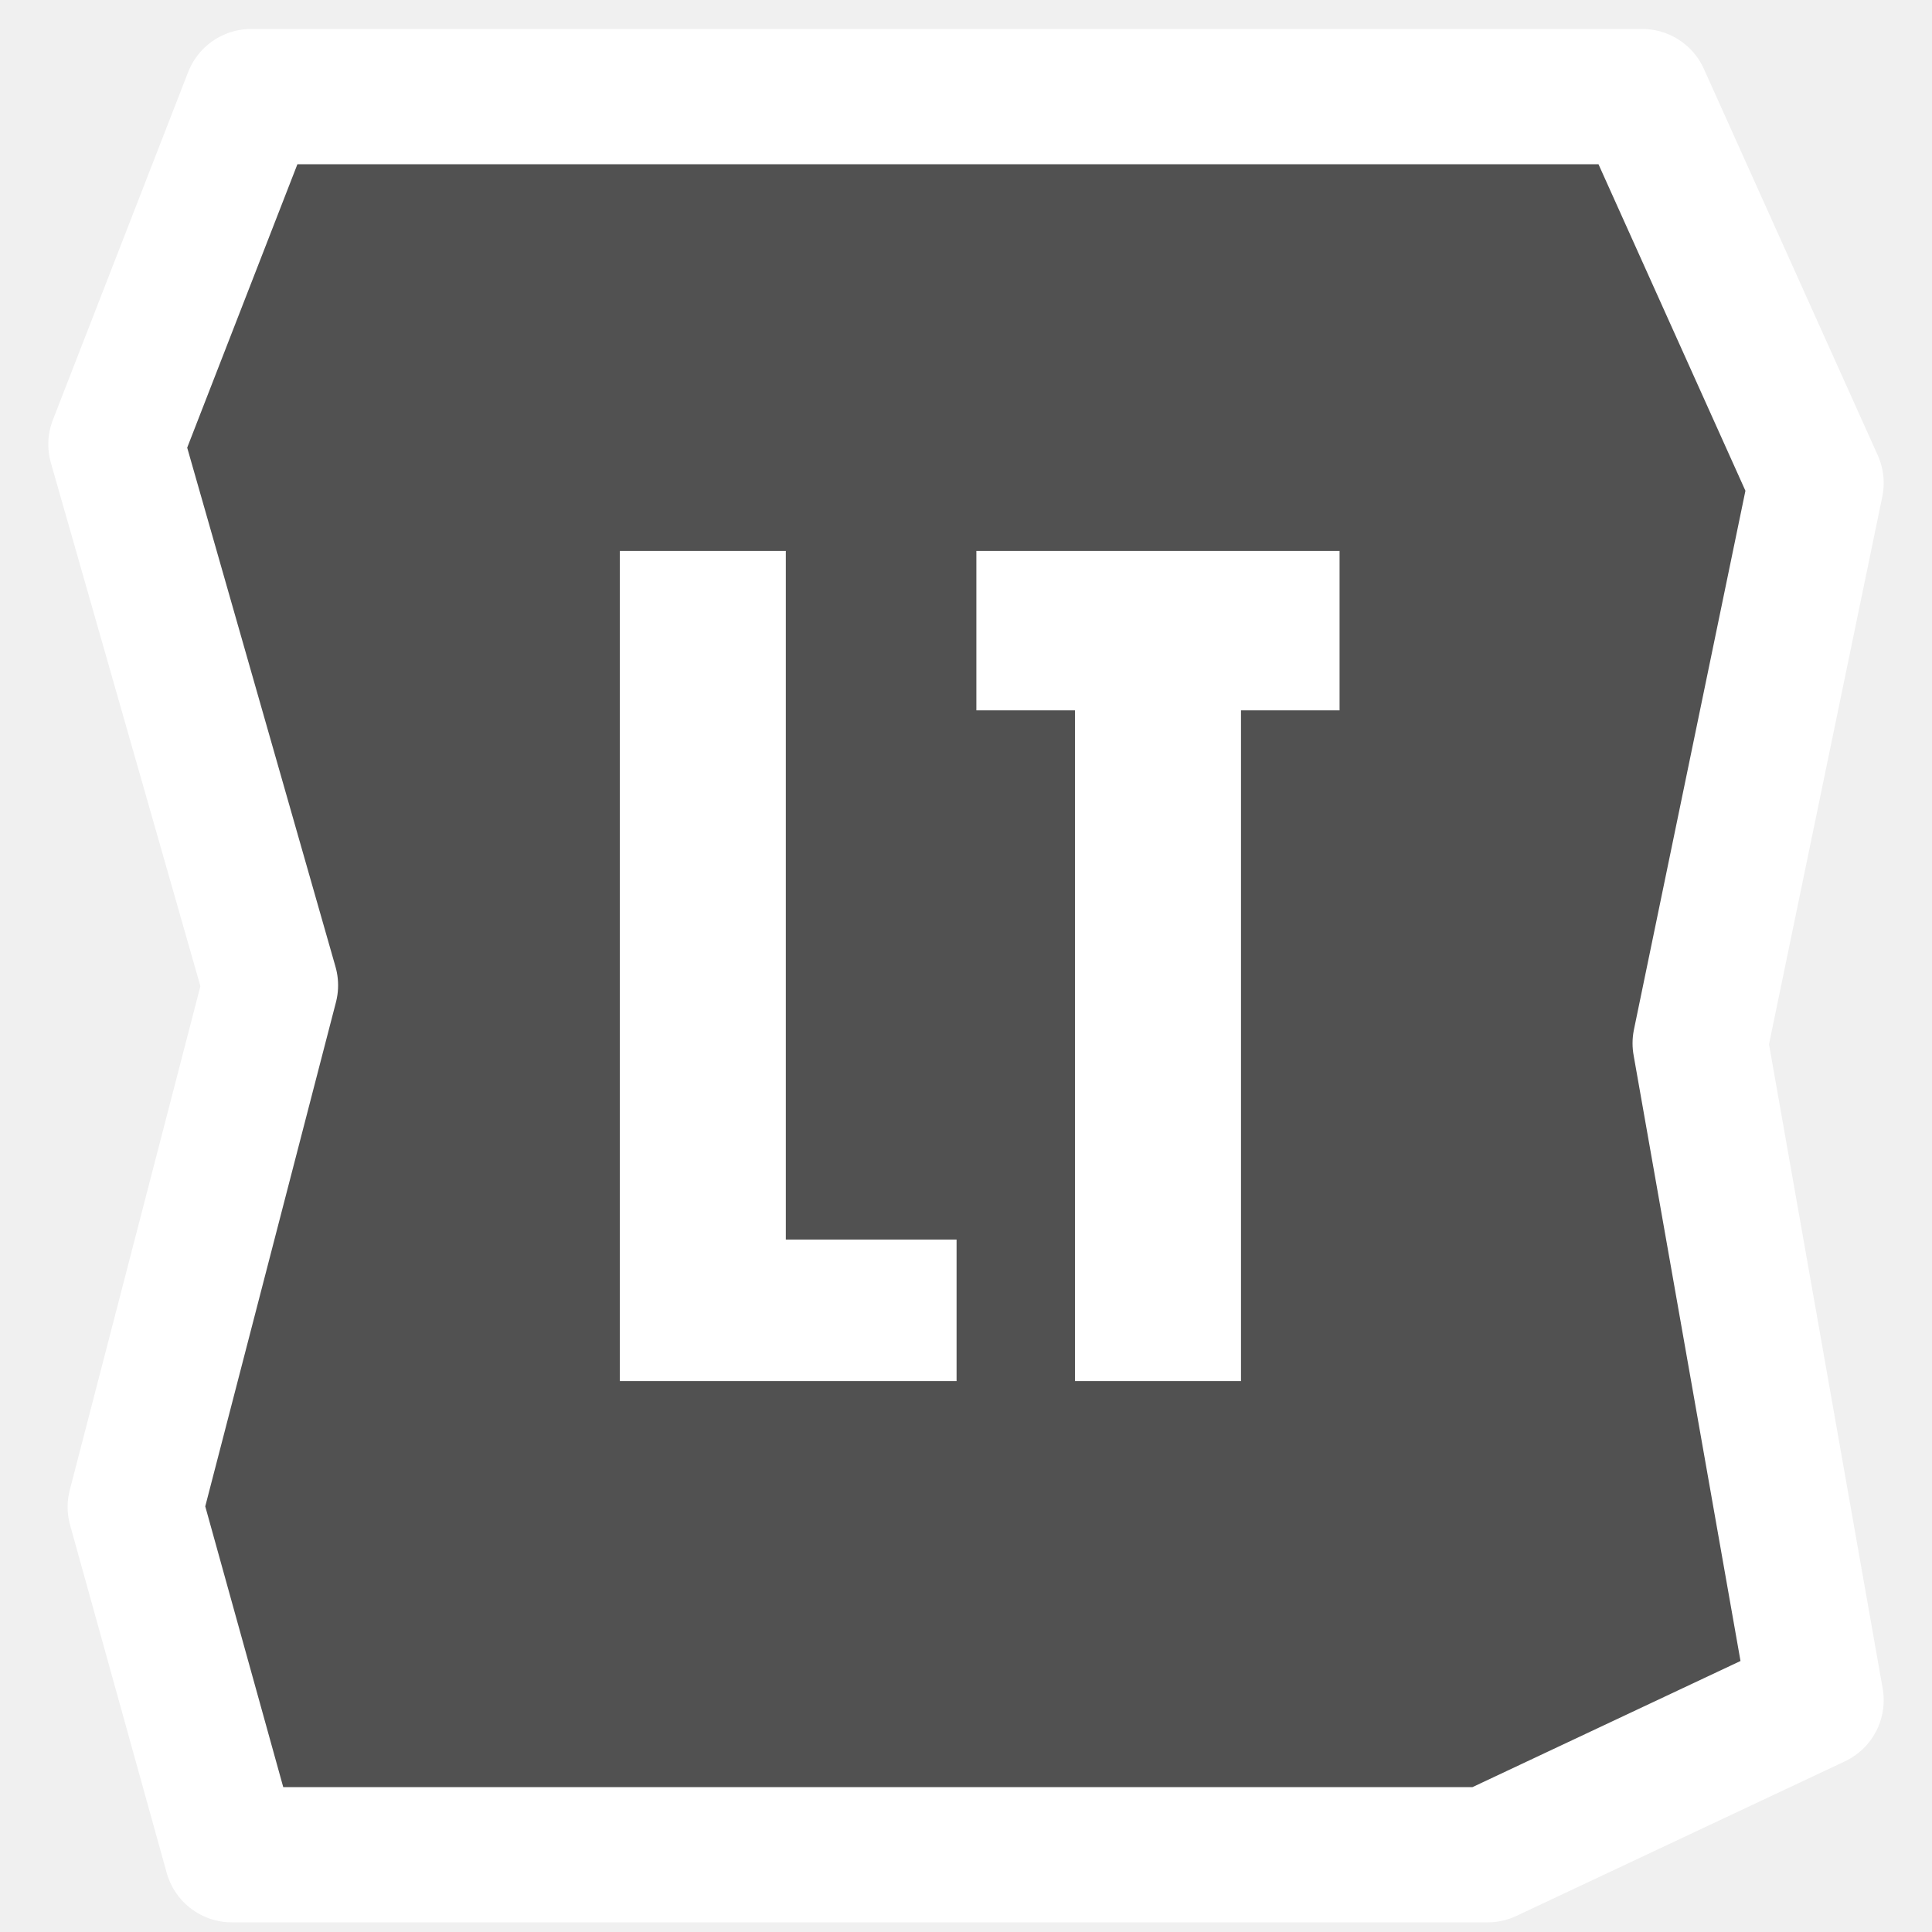
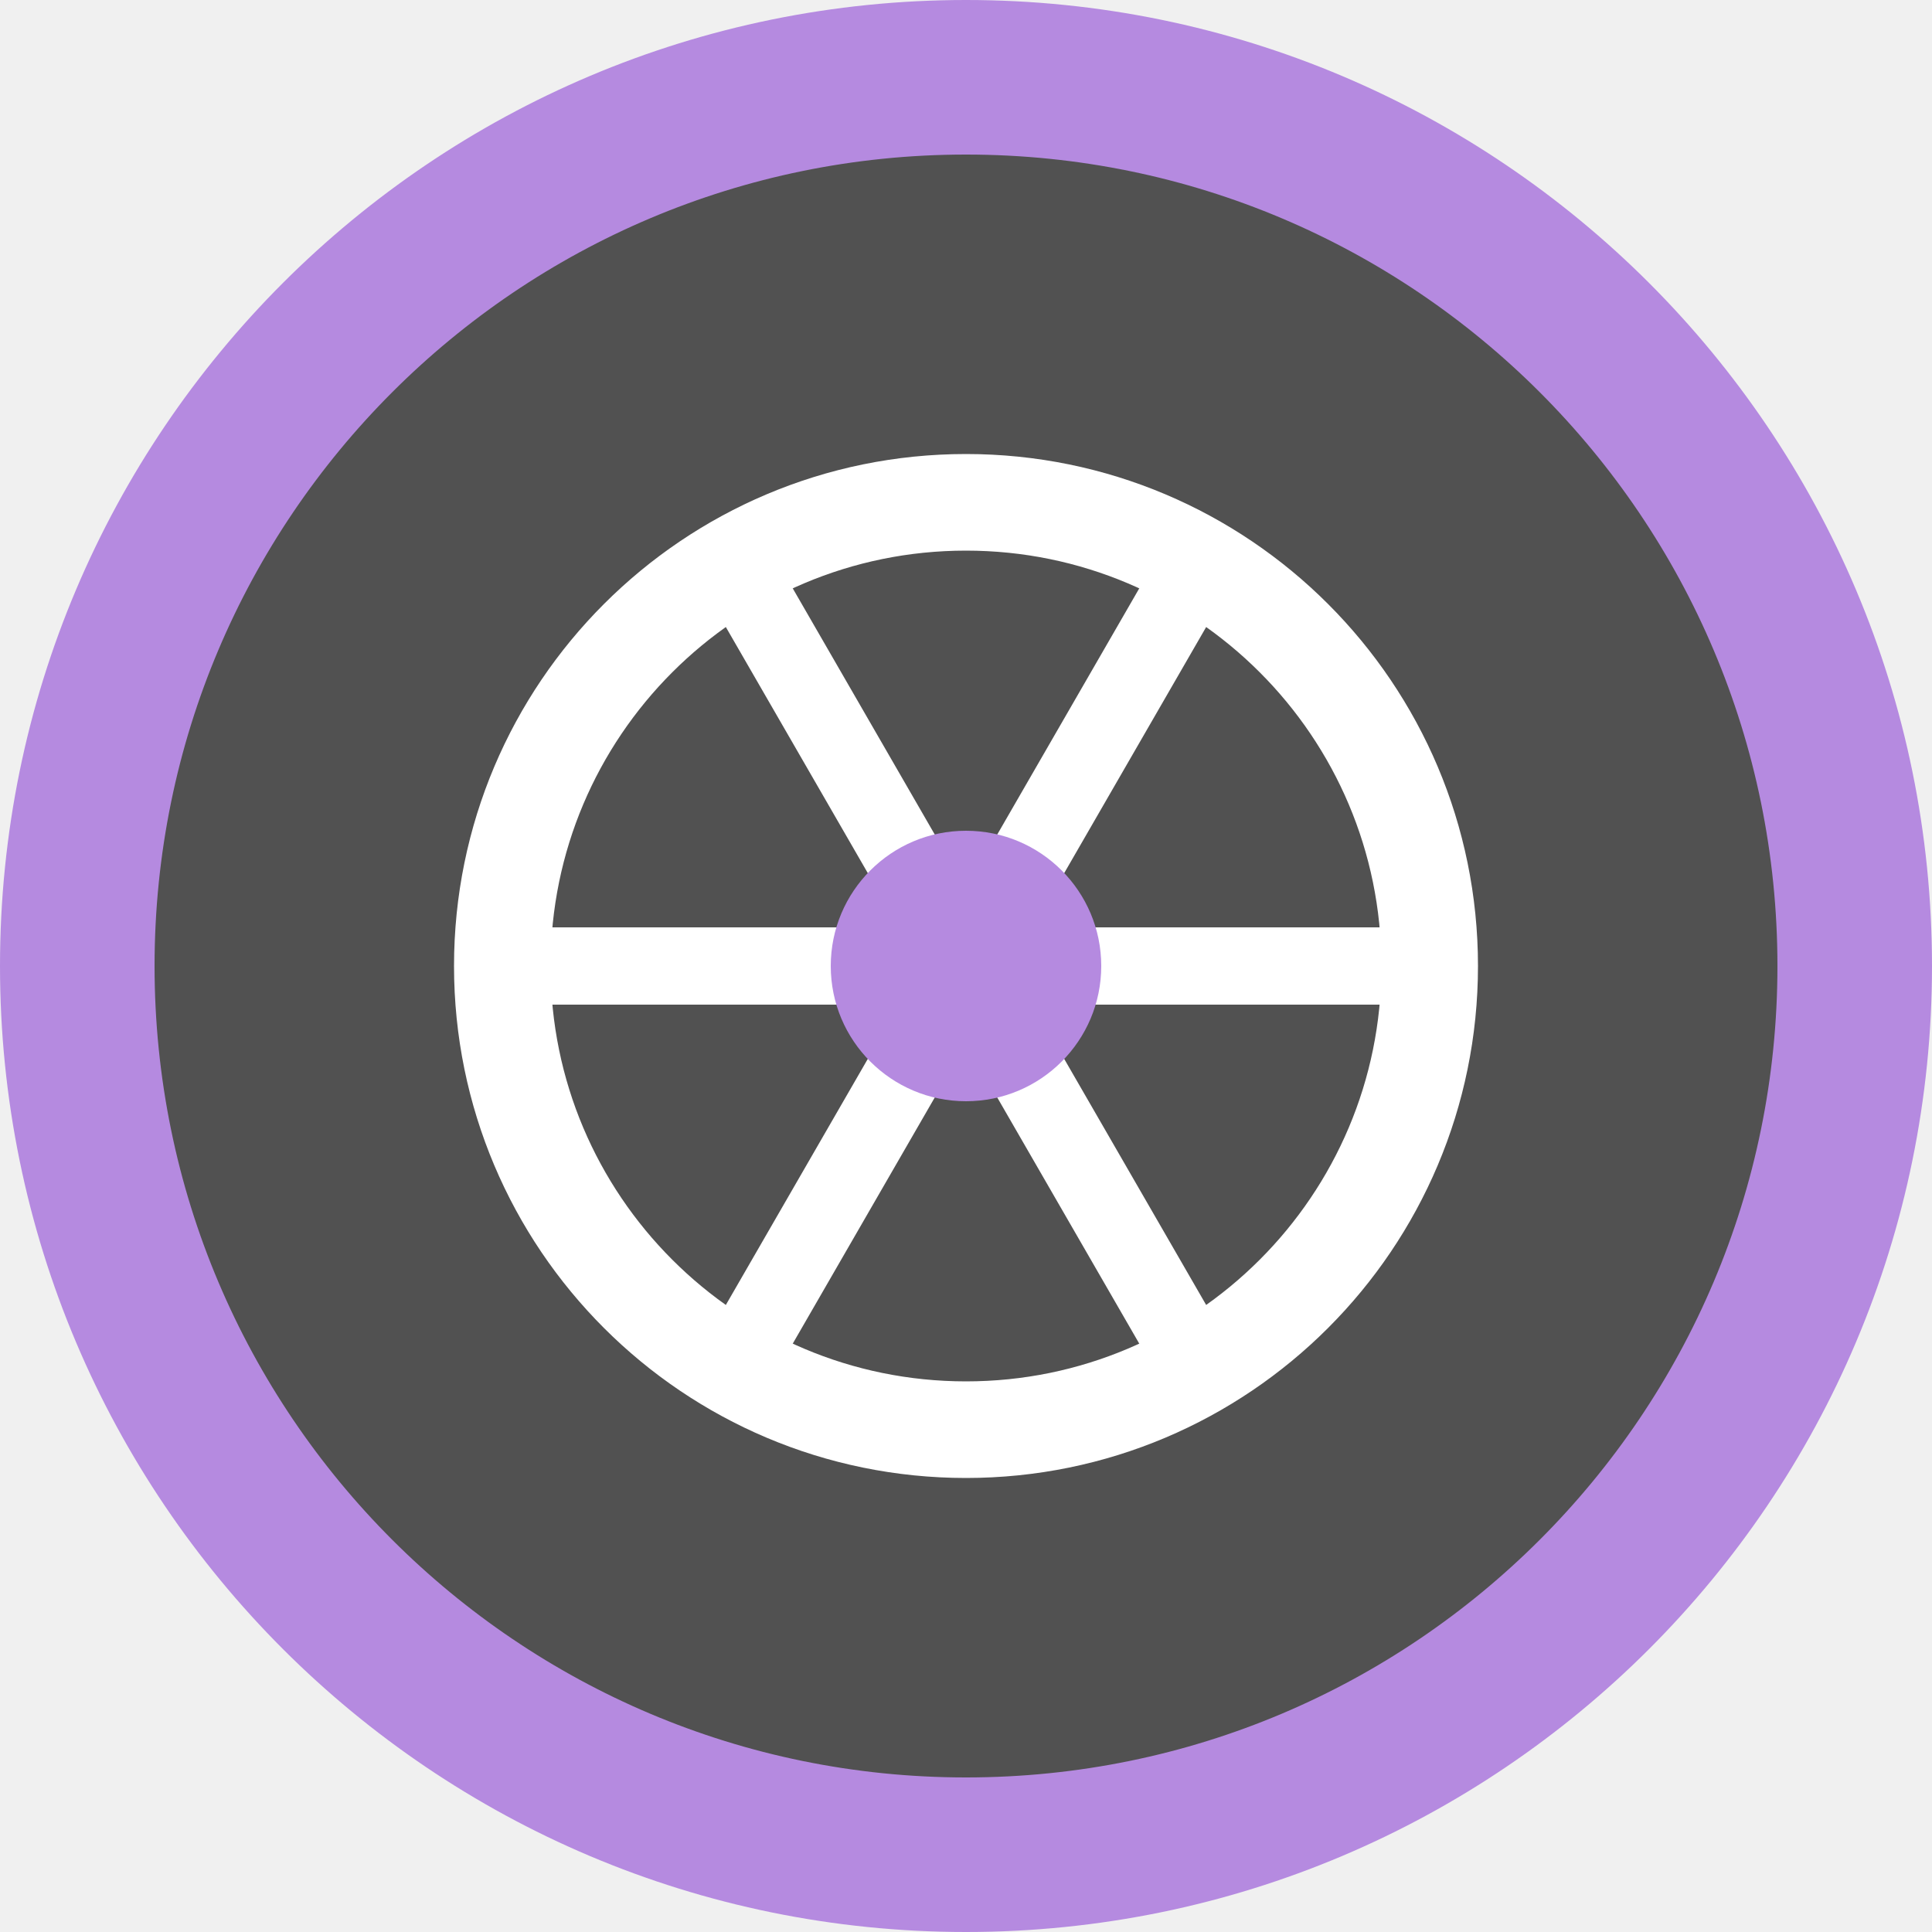
<svg xmlns="http://www.w3.org/2000/svg" width="256" height="256" viewBox="0 0 100 100">
-   <path d="M13 5H85L94 25L88 54L94 88L77 96H12L7 78L14 51L6 23Z" fill="#404040" fill-opacity="0.9" stroke="#ffffff" stroke-linejoin="round" stroke-width="7" />
-   <path fill="#ffffff" transform="translate(30.17578 71.48438) scale(0.02441406 -0.02441406)" d="M78 0V1760H430V300H792V0Z" />
-   <path fill="#ffffff" transform="translate(50.04883 71.48438) scale(0.02441406 -0.02441406)" d="M229 0V1422H20V1760H790V1422H581V0Z" />
+   <circle cx="50" cy="50" r="46" fill="#404040" fill-opacity="0.9" stroke="#b58ae0" stroke-width="8" />
+   <circle cx="50" cy="50" r="24" fill="none" stroke="#ffffff" stroke-width="5" />
+   <path d="M50 50L74.0 50.0" stroke="#ffffff" stroke-width="4" />
+   <path d="M50 50L62.0 70.8" stroke="#ffffff" stroke-width="4" />
+   <path d="M50 50L38.0 70.8" stroke="#ffffff" stroke-width="4" />
+   <path d="M50 50L26.0 50.0" stroke="#ffffff" stroke-width="4" />
+   <path d="M50 50L38.0 29.2" stroke="#ffffff" stroke-width="4" />
+   <path d="M50 50L62.0 29.2" stroke="#ffffff" stroke-width="4" />
+   <circle cx="50" cy="50" r="7" fill="#b58ae0" />
</svg>
